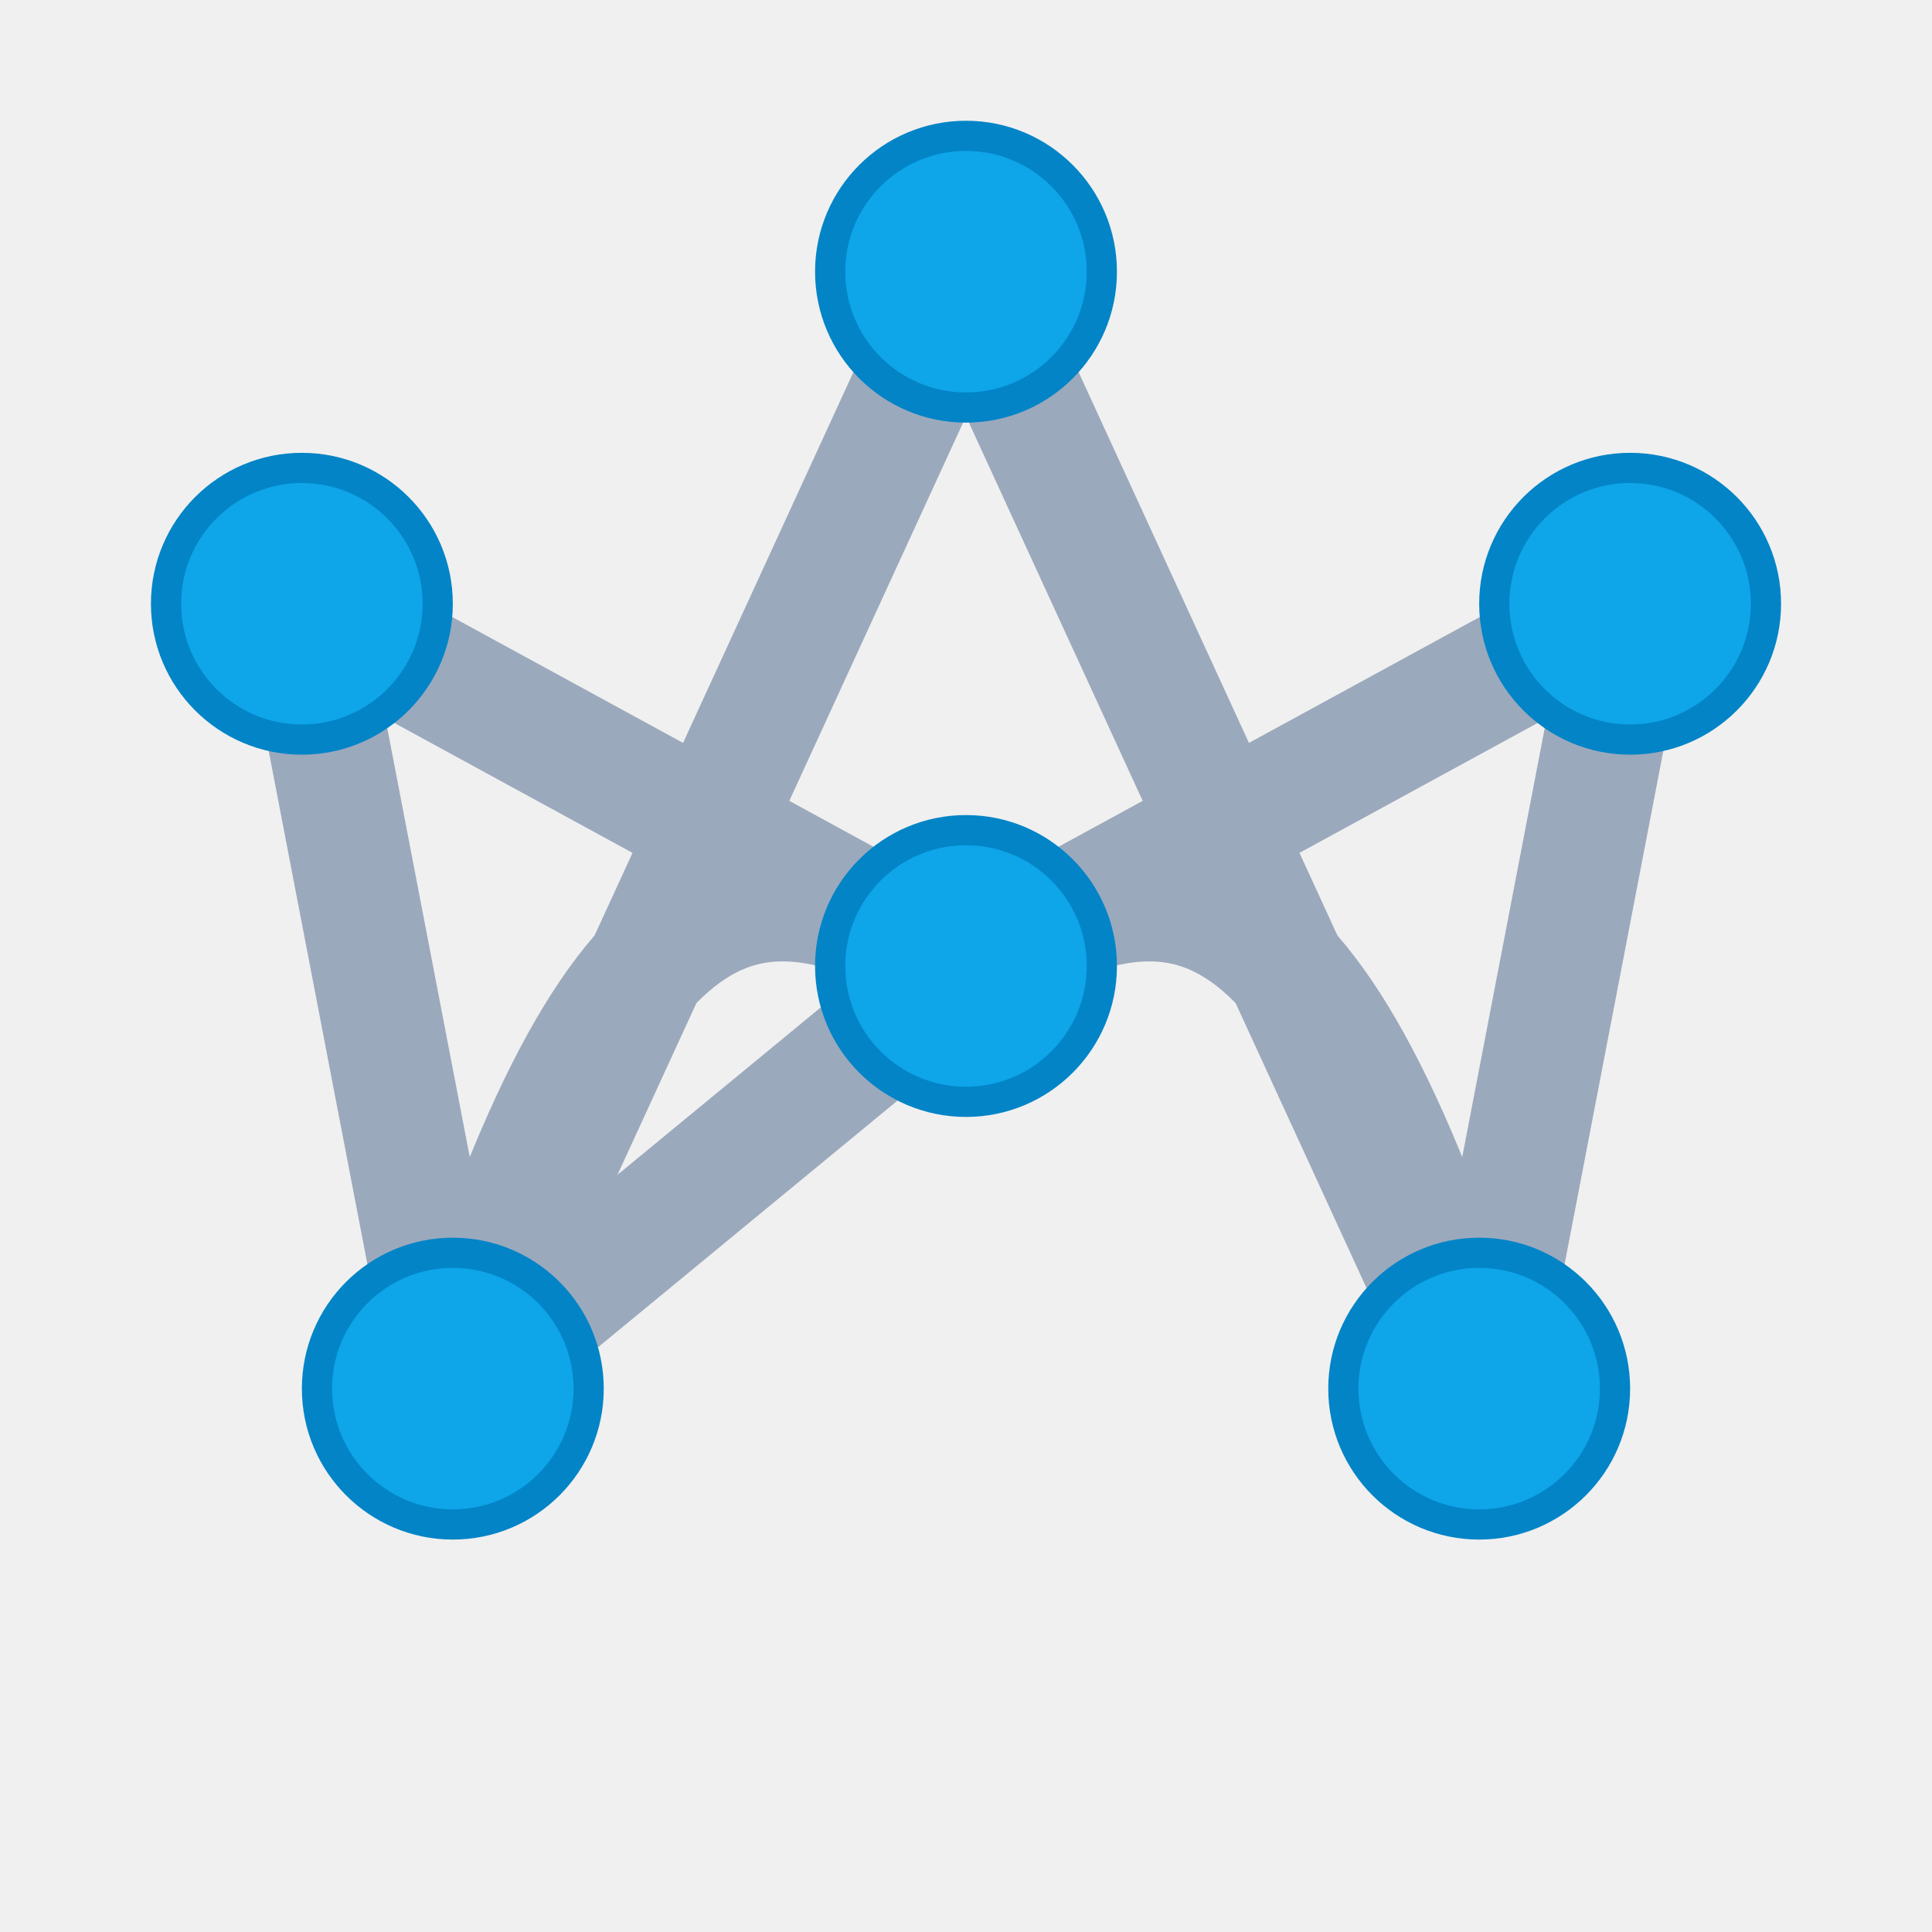
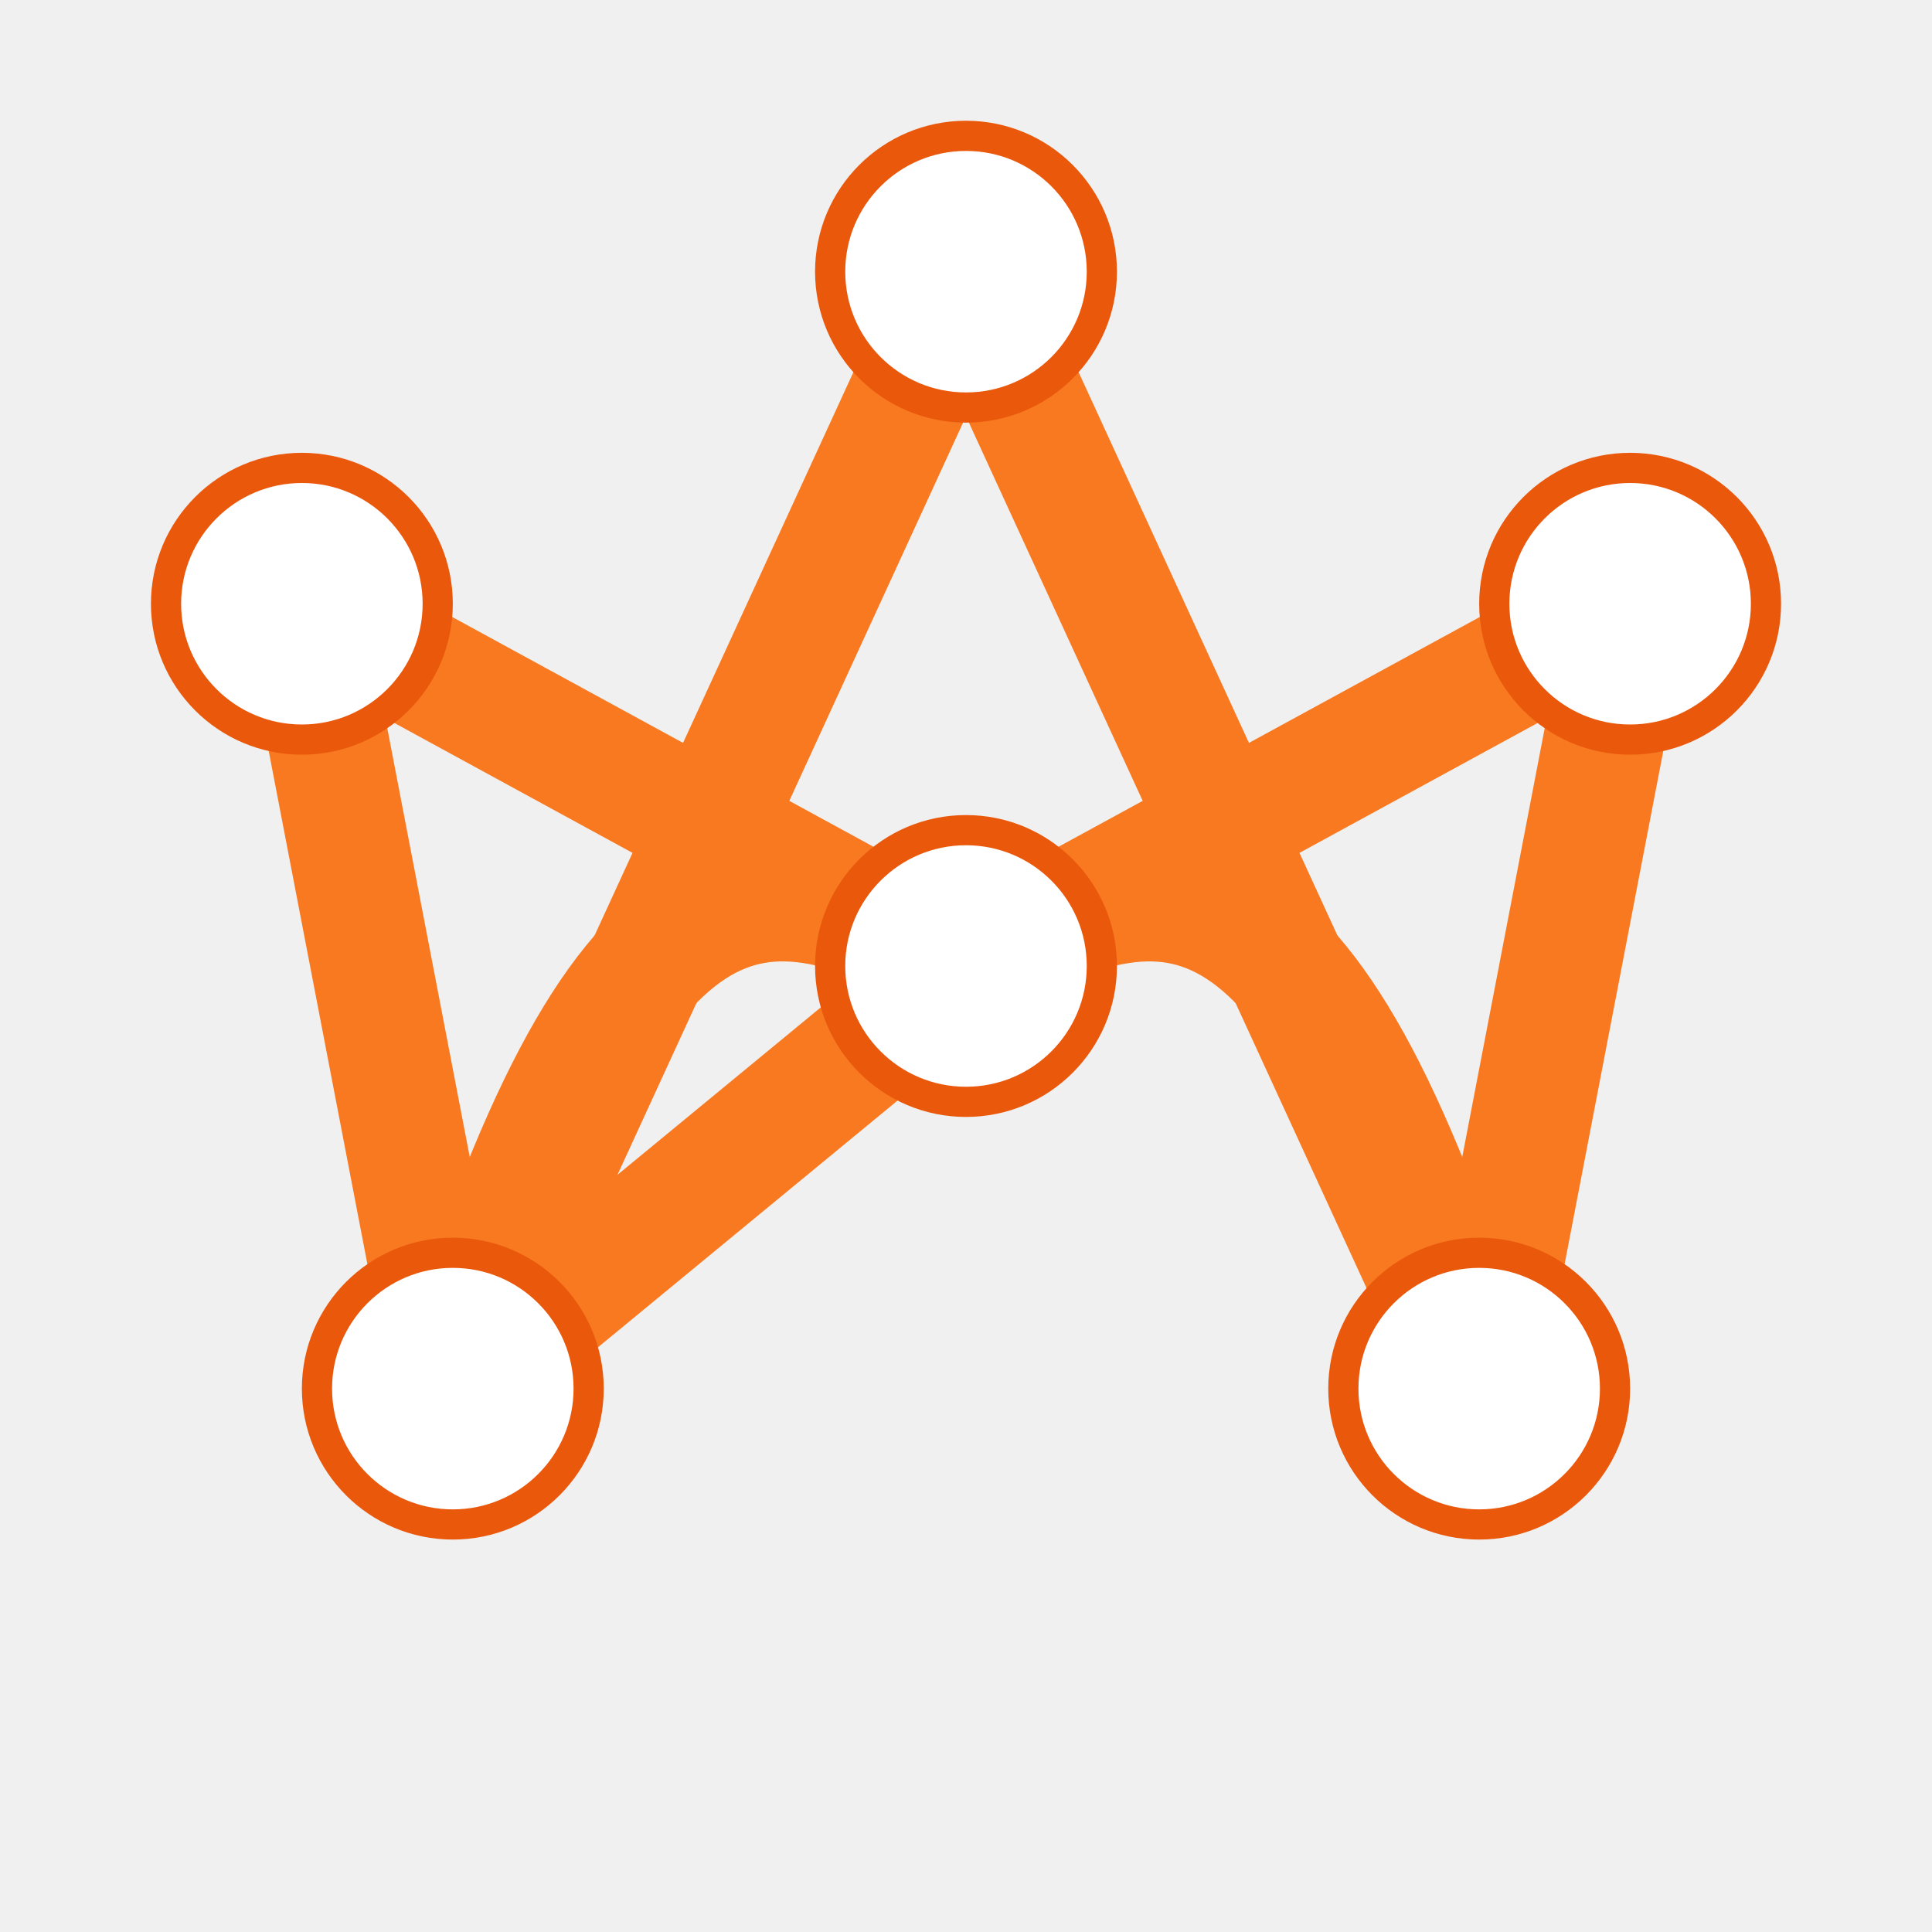
<svg xmlns="http://www.w3.org/2000/svg" width="128" height="128" viewBox="0 0 128 128" fill="none">
-   <g stroke="#94A3B8" stroke-width="8" stroke-linecap="round" stroke-linejoin="round" opacity="0.92">
+   <g stroke="#F97316" stroke-width="8" stroke-linecap="round" stroke-linejoin="round" opacity="0.95">
    <path d="M20 40L30 92" />
    <path d="M20 40L64 64" />
    <path d="M30 92L64 18" />
    <path d="M30 92L64 64" />
    <path d="M64 18L98 92" />
    <path d="M98 92L108 40" />
    <path d="M64 64L108 40" />
    <path d="M64 64C50 56 41 56 30 92" />
    <path d="M64 64C78 56 87 56 98 92" />
  </g>
-   <g fill="#0EA5E9" stroke="#0284C7" stroke-width="2">
+   <g fill="#FFFFFF" stroke="#EA580C" stroke-width="2">
    <circle cx="20" cy="40" r="9" />
    <circle cx="30" cy="92" r="9" />
    <circle cx="64" cy="18" r="9" />
    <circle cx="64" cy="64" r="9" />
    <circle cx="98" cy="92" r="9" />
    <circle cx="108" cy="40" r="9" />
  </g>
</svg>
